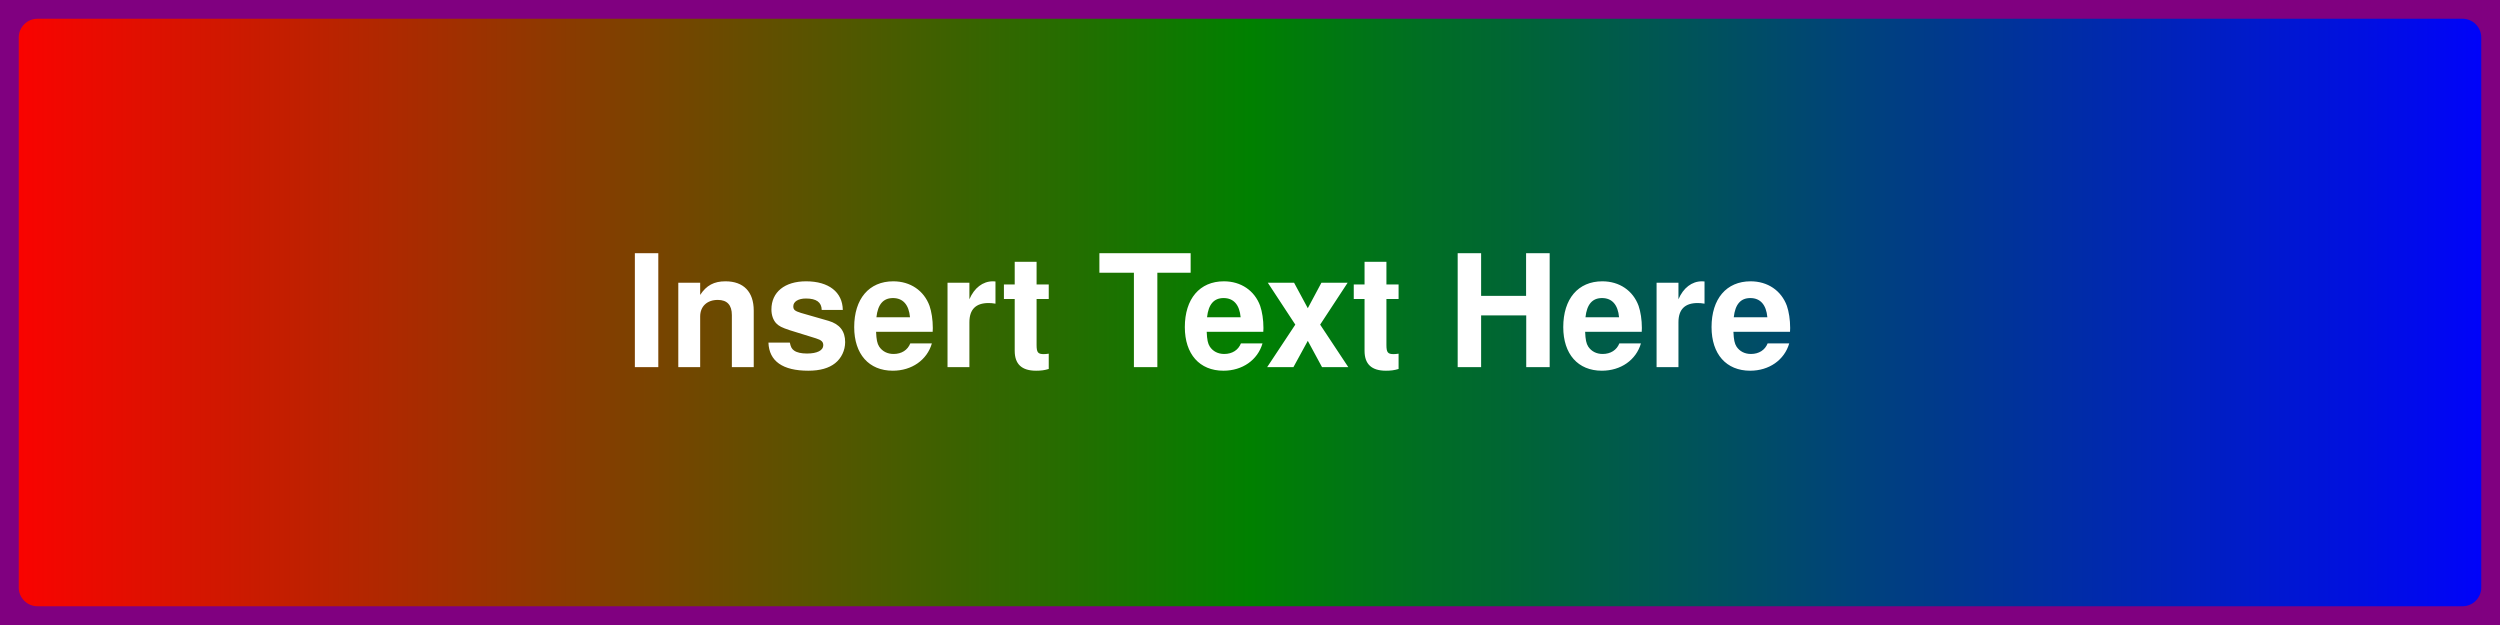
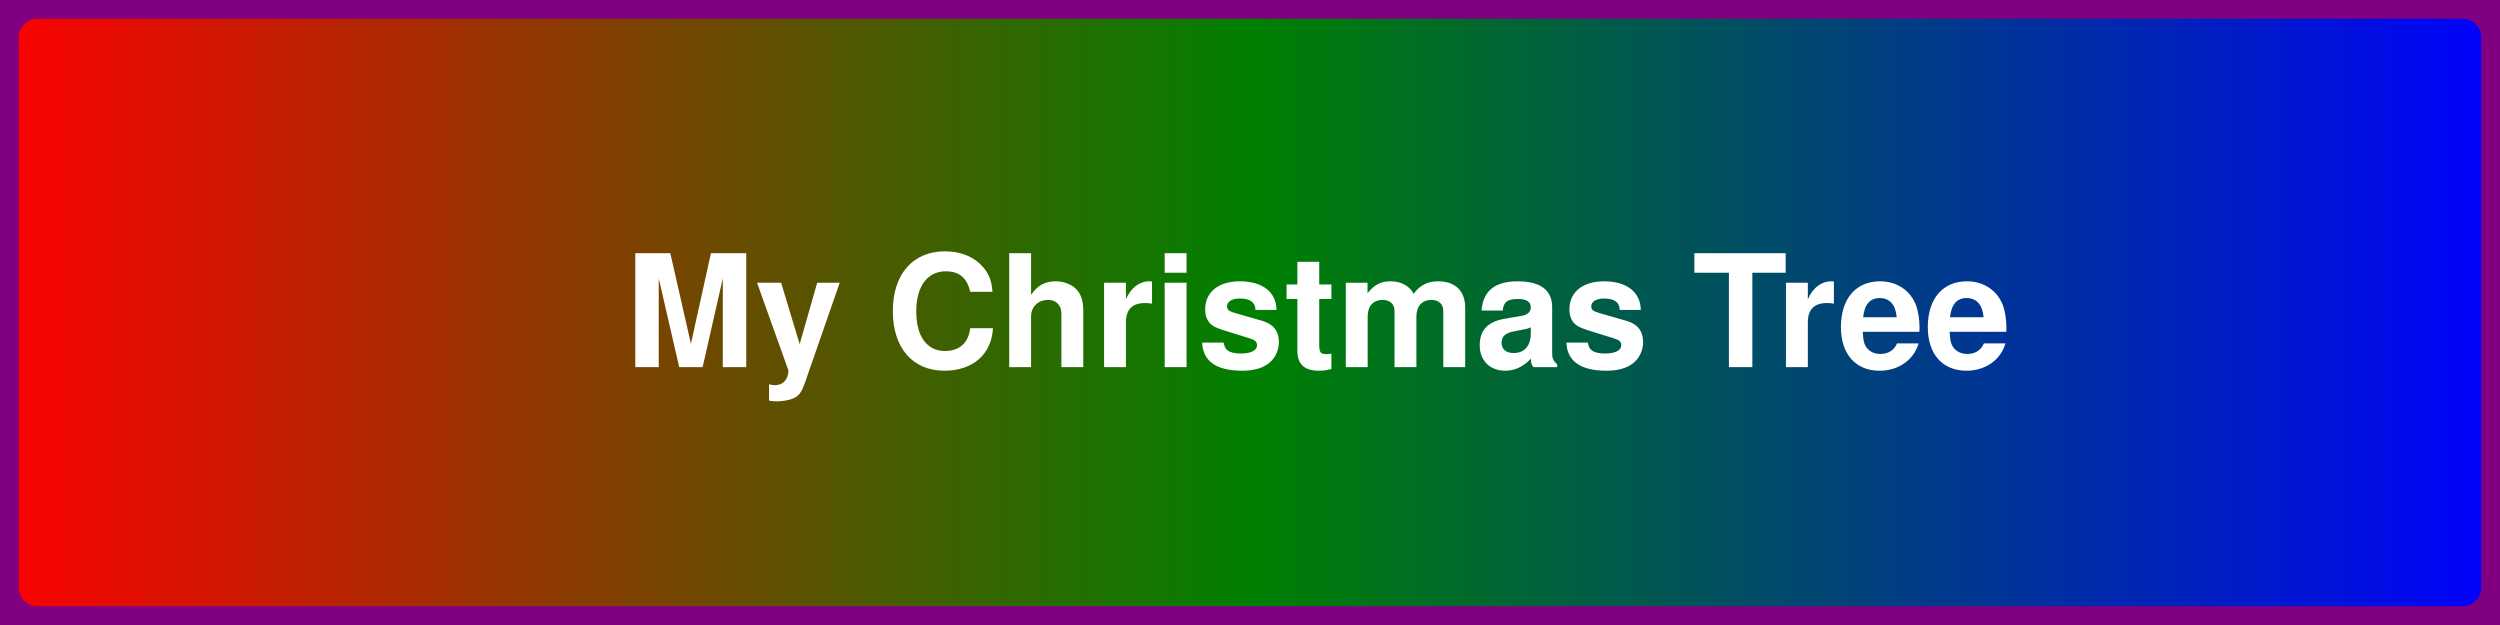
<svg xmlns="http://www.w3.org/2000/svg" viewBox="0 0 800 200" width="800" height="200%">
  <defs>
    <linearGradient id="LinearGradient" x1="0%" y1="0%" x2="100%" y2="0%">
      <stop offset="0%" stop-color="red" />
      <stop offset="50%" stop-color="green" />
      <stop offset="100%" stop-color="blue" />
    </linearGradient>
  </defs>
  <rect x="0" y="0" width="800" height="200" rx="12" ry="12" fill="url(#LinearGradient)" stroke="purple" stroke-width="12" />
  <text x="200" y="100" font-family="-apple-system, BlinkMacSystemFont, 'Segoe UI', Helvetica, Arial, sans-serif" font-size="50" font-weight="bold" fill="#ffffff" dominant-baseline="middle" alignment-baseline="central">
-     Insert Text Here
+     My Christmas Tree
  </text>
</svg>
